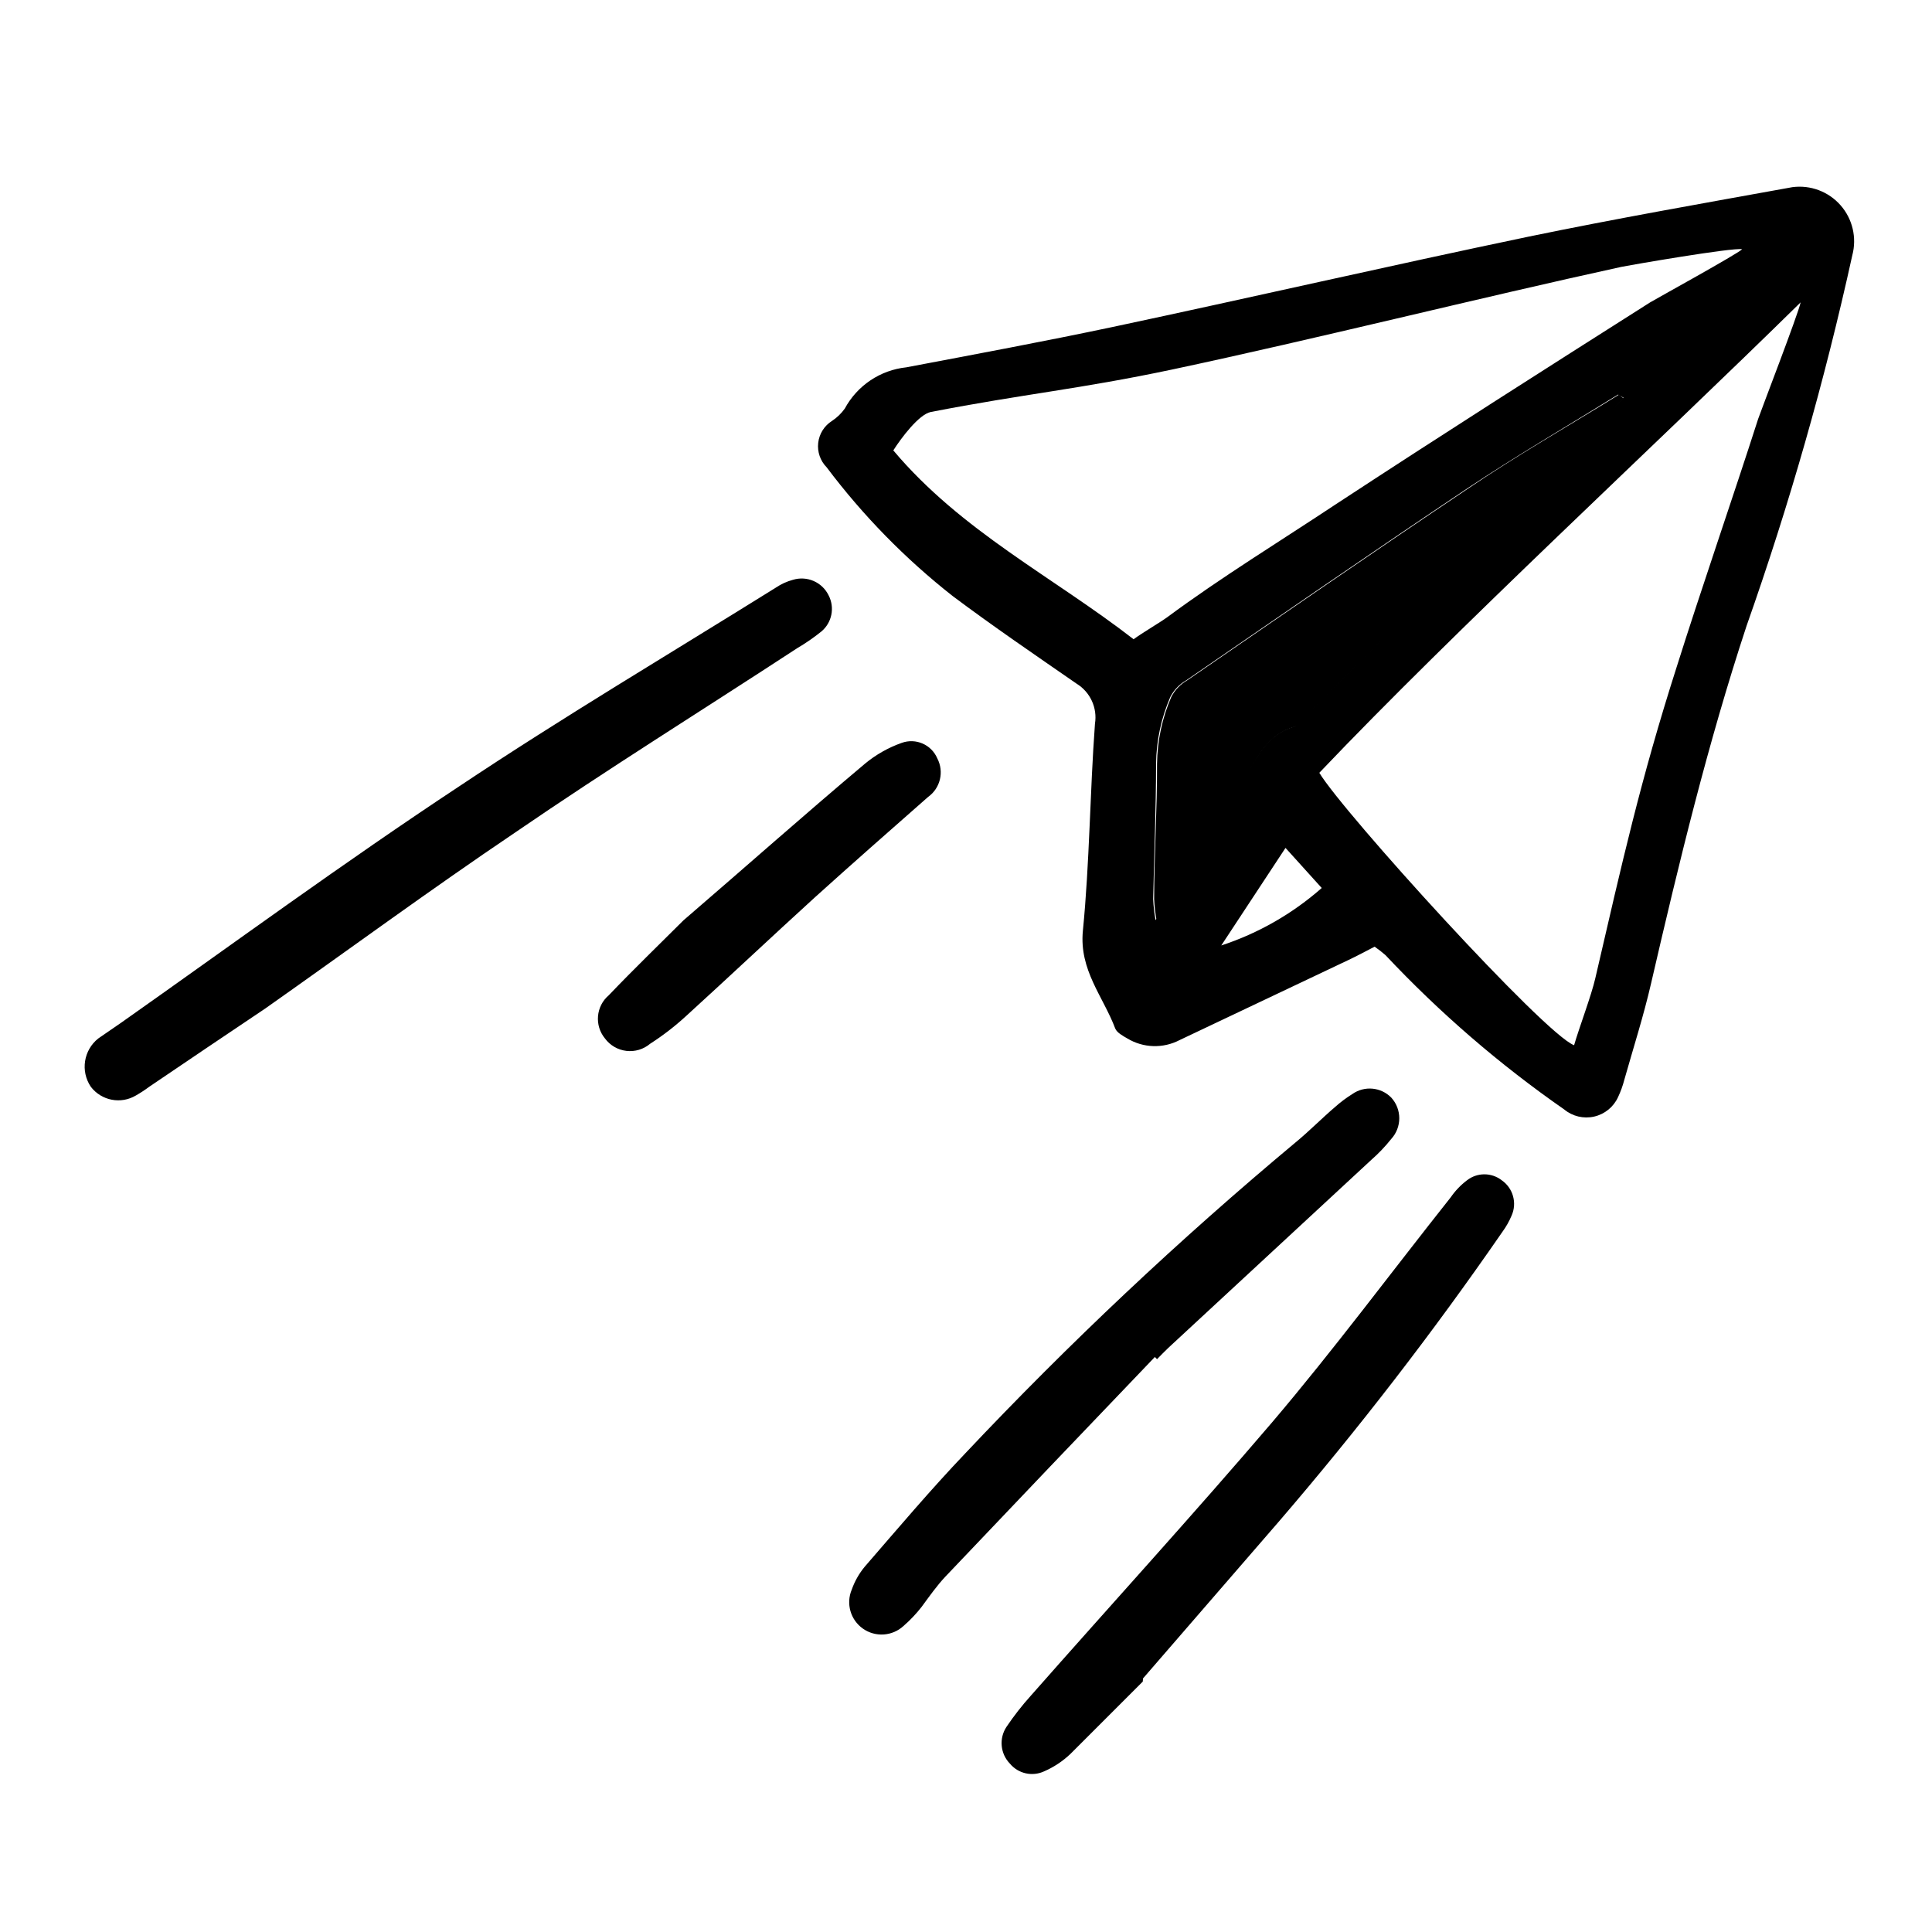
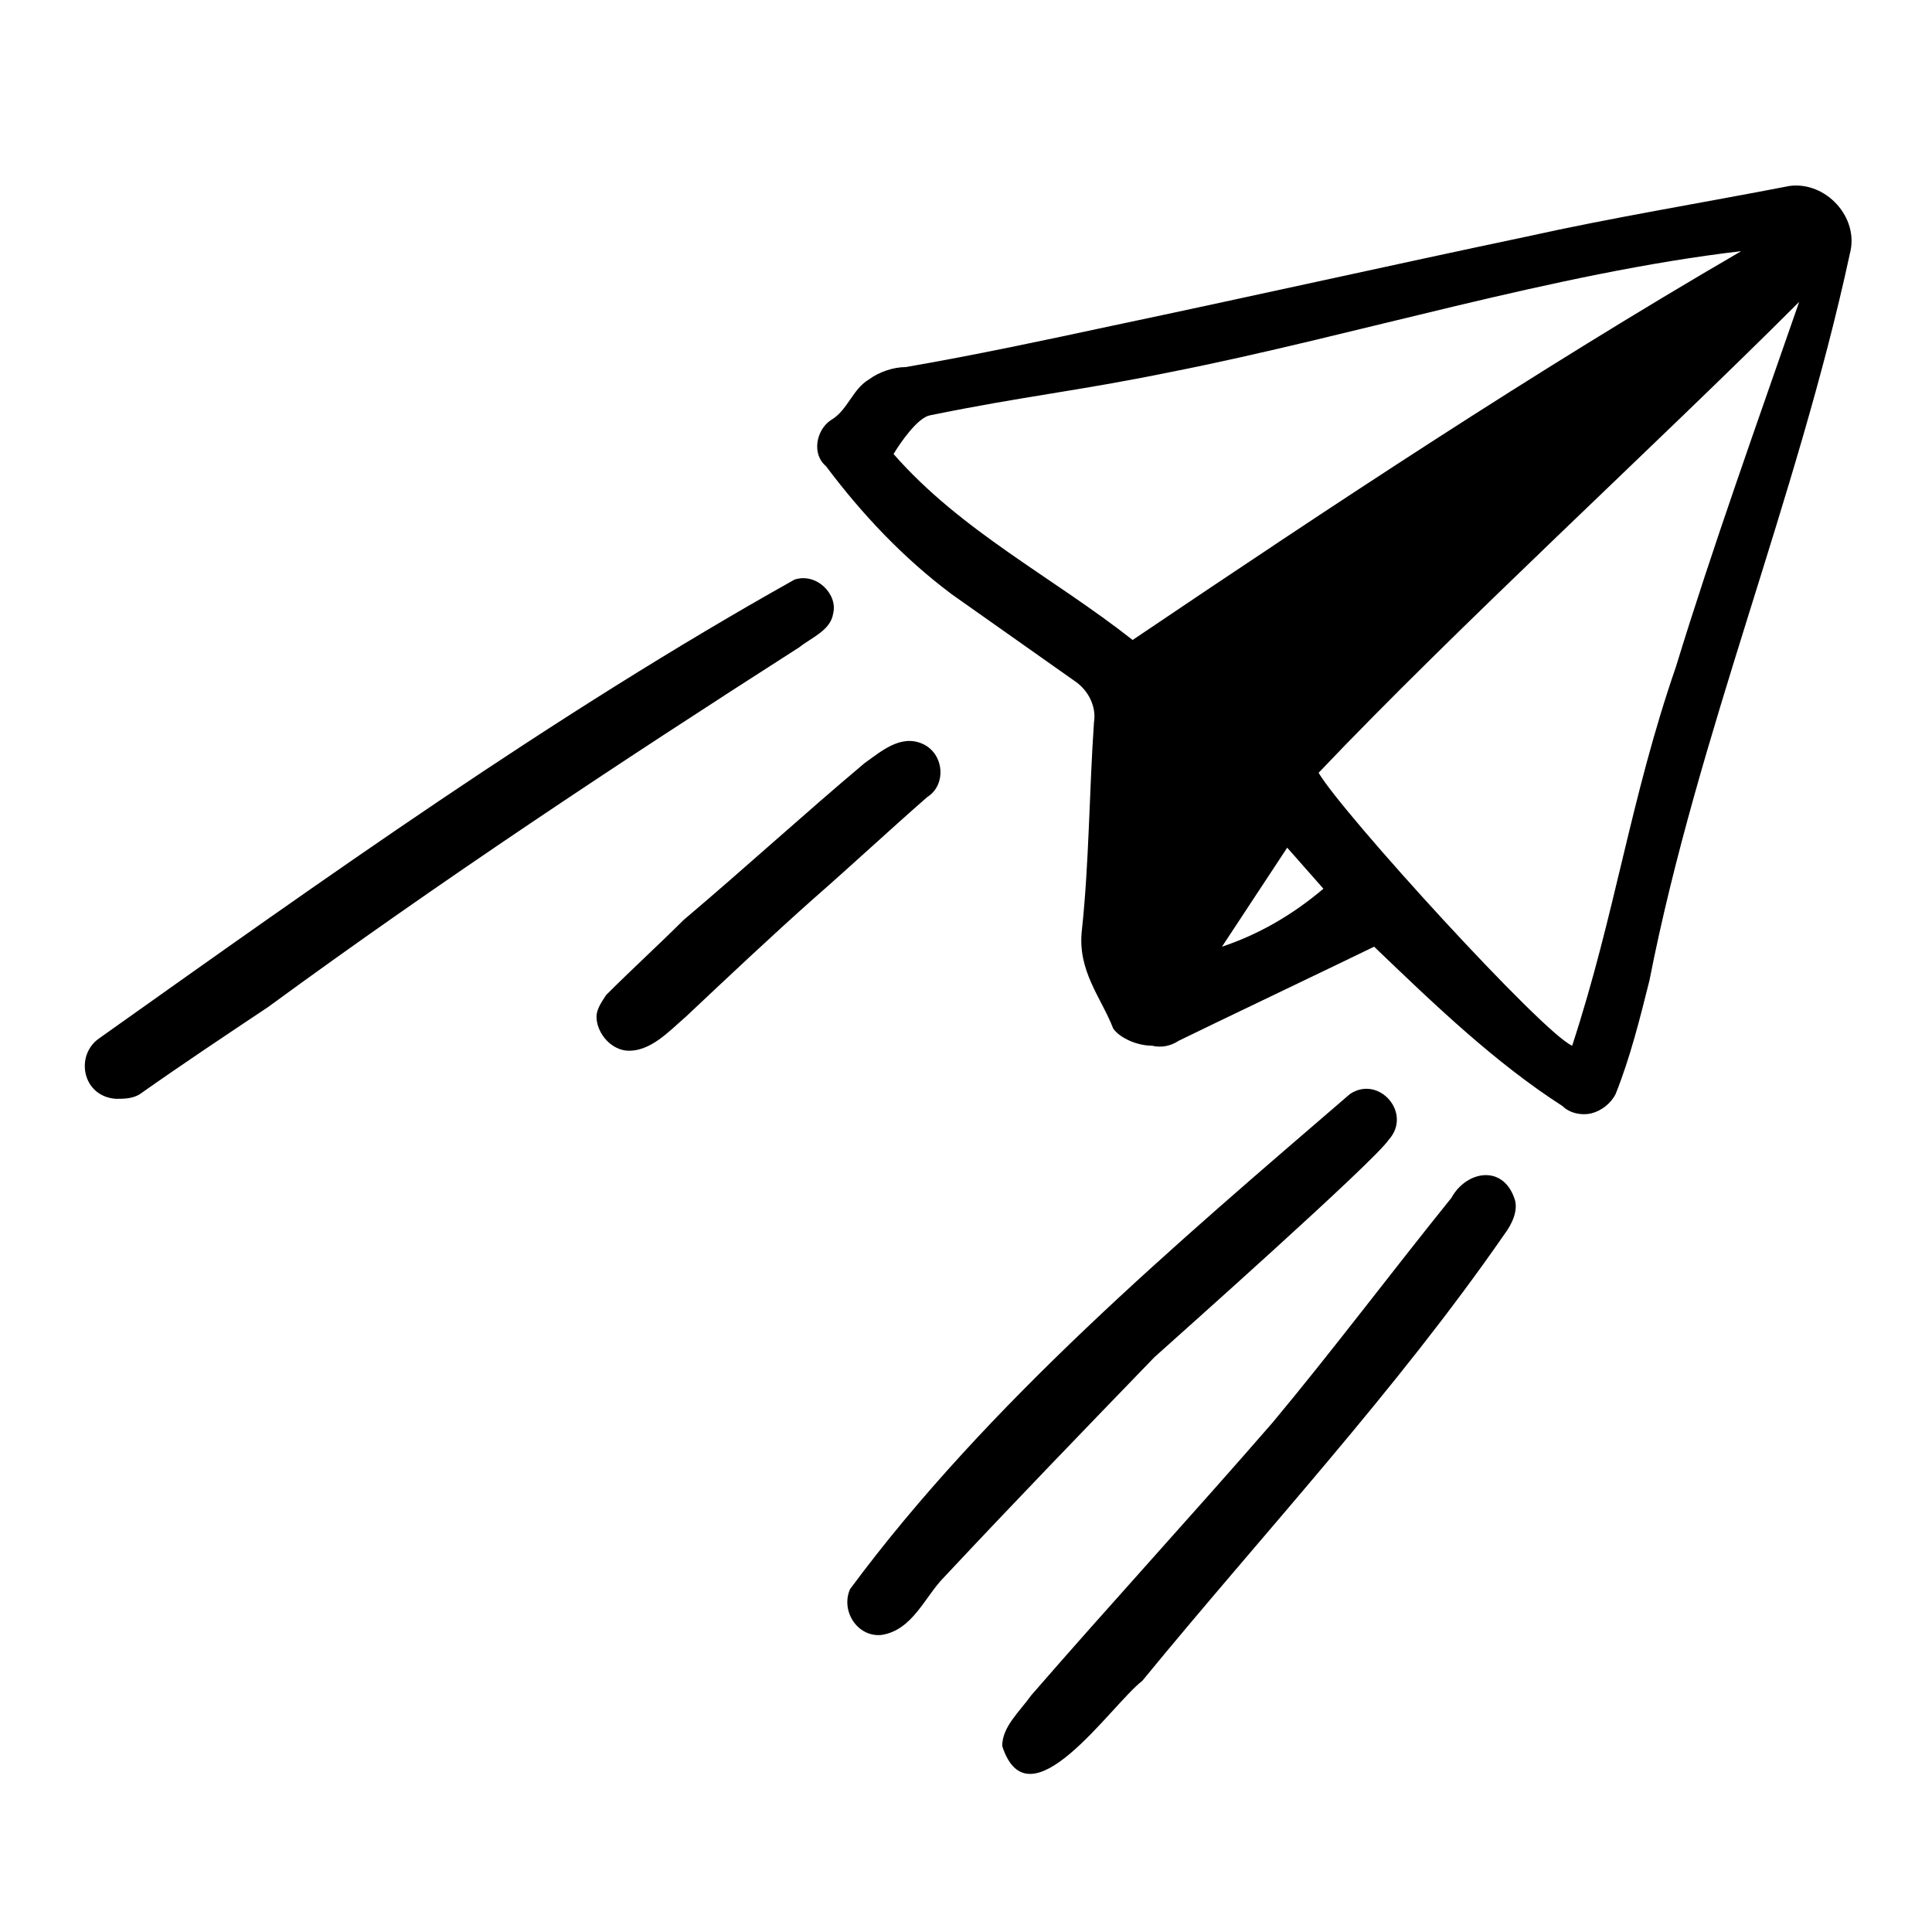
- <svg xmlns="http://www.w3.org/2000/svg" viewBox="0 0 80 80" fill="none">
-   <path d="M56.92 39.2c-.37.19-.72.38-1.08.55l-7 3.32a2.21 2.21 0 01-2.16-.07c-.19-.11-.43-.24-.5-.41-.5-1.33-1.5-2.42-1.34-4.05.28-2.84.29-5.72.5-8.57a1.64 1.64 0 00-.76-1.66c-1.72-1.19-3.45-2.37-5.12-3.62a28.747 28.747 0 01-5.23-5.34 1.24 1.24 0 01.22-1.92 2 2 0 00.53-.51 3.29 3.29 0 012.55-1.71c2.85-.54 5.7-1.07 8.54-1.67C51.81 12.32 57.54 11 63.29 9.8c3.63-.75 7.28-1.39 10.93-2.05a2.26 2.26 0 012.48 2.82 129.746 129.746 0 01-4.38 15.35c-1.6 4.85-2.8 9.81-3.95 14.79-.31 1.35-.74 2.69-1.11 4a4.09 4.09 0 01-.26.72 1.441 1.441 0 01-2.23.51 46.913 46.913 0 01-7.4-6.39 4.923 4.923 0 00-.45-.35zM54.63 32c1 1.66 9.33 10.83 10.55 11.28.2-.7.72-2.07.88-2.78 1.12-4.83 1.86-8.17 3.37-12.89 1-3.18 2.35-7.08 3.37-10.26.08-.25 1.67-4.37 1.76-4.83C68.55 18.43 60.34 26 54.63 32zm-7.69-5.53c.32-.24 1.1-.7 1.39-.91 2.24-1.66 4.71-3.17 7-4.69 4.47-2.93 8.51-5.5 13-8.35.23-.14 3.61-2 3.81-2.2-.39-.08-4.66.66-5 .73-5.87 1.28-12.72 3-18.6 4.25-3.88.82-6.08 1-10 1.76-.49.1-1.22 1.07-1.55 1.59 2.82 3.35 6.61 5.23 9.95 7.82zm20.29-10l-.23-.13c-2.08 1.29-4.21 2.53-6.25 3.89-3.9 2.61-7.76 5.28-11.63 7.94a1.68 1.68 0 00-.66.69 7.19 7.19 0 00-.59 2.76c0 1.87-.08 3.74-.12 5.61.013.292.047.583.1.87.23-.33.36-.5.47-.68l3.23-5.25c.51-.85.95-1.76 2-2.07.16-.05.28-.23.41-.36l12.36-12.4.91-.87zM50.57 39.15a11.93 11.93 0 004.16-2.38l-1.5-1.66-2.66 4.04zM4.07 43l.93-.64c4.64-3.27 9.23-6.64 14-9.79 4.3-2.87 8.75-5.51 13.13-8.24.214-.145.45-.253.7-.32a1.24 1.24 0 011.48.64 1.22 1.22 0 01-.3 1.5c-.316.254-.65.485-1 .69-3.9 2.55-7.84 5-11.69 7.64-3.5 2.36-6.9 4.86-10.35 7.29-1.63 1.09-3.21 2.16-4.79 3.23a5.22 5.22 0 01-.55.36A1.43 1.43 0 013.76 45a1.49 1.49 0 01.31-2zm43.25 26.63l-3 3a3.759 3.759 0 01-1.09.72 1.19 1.19 0 01-1.41-.32 1.22 1.22 0 01-.14-1.53c.303-.45.637-.877 1-1.28 3.33-3.78 6.72-7.49 10-11.33 2.55-3 4.93-6.21 7.39-9.31a3.06 3.06 0 01.68-.71 1.17 1.17 0 011.43 0 1.19 1.19 0 01.41 1.47c-.1.237-.228.462-.38.67a143.435 143.435 0 01-9.26 12c-1.867 2.16-3.74 4.323-5.62 6.49l-.01.13zm.5-13.44c-2.893 3.02-5.78 6.047-8.66 9.08-.37.39-.69.85-1 1.27a5.616 5.616 0 01-.75.79 1.34 1.34 0 01-2.14-1.51 3.09 3.09 0 01.54-.95c1.37-1.58 2.72-3.18 4.16-4.69a157.4 157.4 0 0113.67-12.87c.56-.46 1.09-1 1.64-1.47.224-.2.465-.381.72-.54a1.25 1.25 0 011.61.15 1.27 1.27 0 010 1.71c-.25.314-.528.605-.83.87l-8.4 7.78c-.16.15-.31.31-.47.47l-.09-.09zM28.3 38.11c2.58-2.22 5-4.37 7.52-6.49a4.999 4.999 0 011.52-.86 1.17 1.17 0 011.47.64 1.25 1.25 0 01-.38 1.6c-1.57 1.38-3.14 2.76-4.69 4.16-1.79 1.63-3.55 3.29-5.34 4.92-.46.422-.955.803-1.48 1.14a1.29 1.29 0 01-1.87-.22 1.28 1.28 0 01.16-1.79c1.04-1.09 2.12-2.13 3.09-3.1z" fill="#000" />
-   <path d="M67.23 16.5l-.85.84L54 29.74c-.13.13-.25.31-.41.36-1.07.31-1.51 1.22-2 2.07l-3.23 5.25c-.11.18-.24.35-.47.68a6.386 6.386 0 01-.1-.87c0-1.87.13-3.74.12-5.61a7.19 7.19 0 01.59-2.76 1.68 1.68 0 01.66-.69c3.87-2.66 7.73-5.33 11.63-7.94 2-1.36 4.17-2.6 6.25-3.89l.19.16z" fill="#000" />
+ <svg xmlns="http://www.w3.org/2000/svg" viewBox="0 0 80 80">
+   <path d="M56.9 39.2c-.6.3-7.3 3.5-8.1 3.9-.3.2-.7.3-1.1.2-.6 0-1.3-.3-1.6-.7-.5-1.3-1.5-2.4-1.3-4.1.3-2.8.3-5.7.5-8.6.1-.6-.2-1.3-.8-1.7l-5.1-3.6c-2-1.5-3.7-3.3-5.2-5.3-.6-.5-.4-1.5.2-1.9.7-.4.9-1.3 1.6-1.7.4-.3 1-.5 1.5-.5 2.9-.5 5.7-1.1 8.5-1.7 5.7-1.2 11.5-2.5 17.2-3.7 3.6-.8 7.3-1.4 10.9-2.1 1.5-.2 2.9 1.3 2.5 2.8-2.2 10.2-6.3 19.9-8.3 30.1-.4 1.6-.8 3.2-1.4 4.7-.2.4-.6.7-1 .8-.4.1-.9 0-1.2-.3-2.8-1.8-5.3-4.2-7.8-6.6zM54.6 32c1 1.7 9.3 10.8 10.5 11.3 1.8-5.5 2.4-10.2 4.3-15.7 1.5-4.9 3.4-10.2 5.1-15.1C68.6 18.4 60.3 26 54.6 32zm-7.7-5.5c8.3-5.6 16.6-11.1 25.2-16.1-7.7.9-16 3.5-23.6 5-3.9.8-6.1 1-10 1.8-.5.1-1.2 1.1-1.5 1.6 2.8 3.2 6.6 5.1 9.9 7.7zm3.7 12.7c1.5-.5 2.9-1.3 4.2-2.4l-1.5-1.7-2.7 4.1zM4.1 43c9.3-6.6 18.8-13.4 28.8-19 .9-.3 1.8.6 1.6 1.4-.1.7-.9 1-1.4 1.4-7.5 4.8-14.9 9.7-22 14.9-1.8 1.2-3.6 2.4-5.3 3.6-.3.2-.7.2-1 .2-1.4-.1-1.7-1.8-.7-2.5zm43.2 26.6c-1.3 1-4.7 6.1-5.8 2.7 0-.8.7-1.4 1.2-2.1 3.3-3.8 6.7-7.5 10-11.3 2.5-3 4.9-6.2 7.4-9.3.6-1.1 2.1-1.4 2.6 0 .2.5-.1 1.1-.4 1.5-4.5 6.5-10 12.4-15 18.5zm.5-13.4c-2.9 3-5.8 6-8.7 9.1-.8.8-1.3 2.2-2.6 2.4-1 .1-1.7-1-1.3-1.9 5.7-7.7 13.5-14.3 20.7-20.5 1.2-.8 2.6.8 1.6 1.9-.6.9-8.7 8.1-9.7 9zM28.3 38.1c2.6-2.2 5-4.4 7.5-6.5.7-.5 1.5-1.2 2.4-.8.9.4 1 1.7.2 2.2-1.6 1.4-3.1 2.8-4.7 4.2-1.8 1.6-3.6 3.3-5.3 4.9-.7.6-1.5 1.5-2.5 1.4-.7-.1-1.2-.8-1.2-1.4 0-.3.2-.6.4-.9 1.1-1.1 2.2-2.1 3.2-3.1z" />
</svg>
